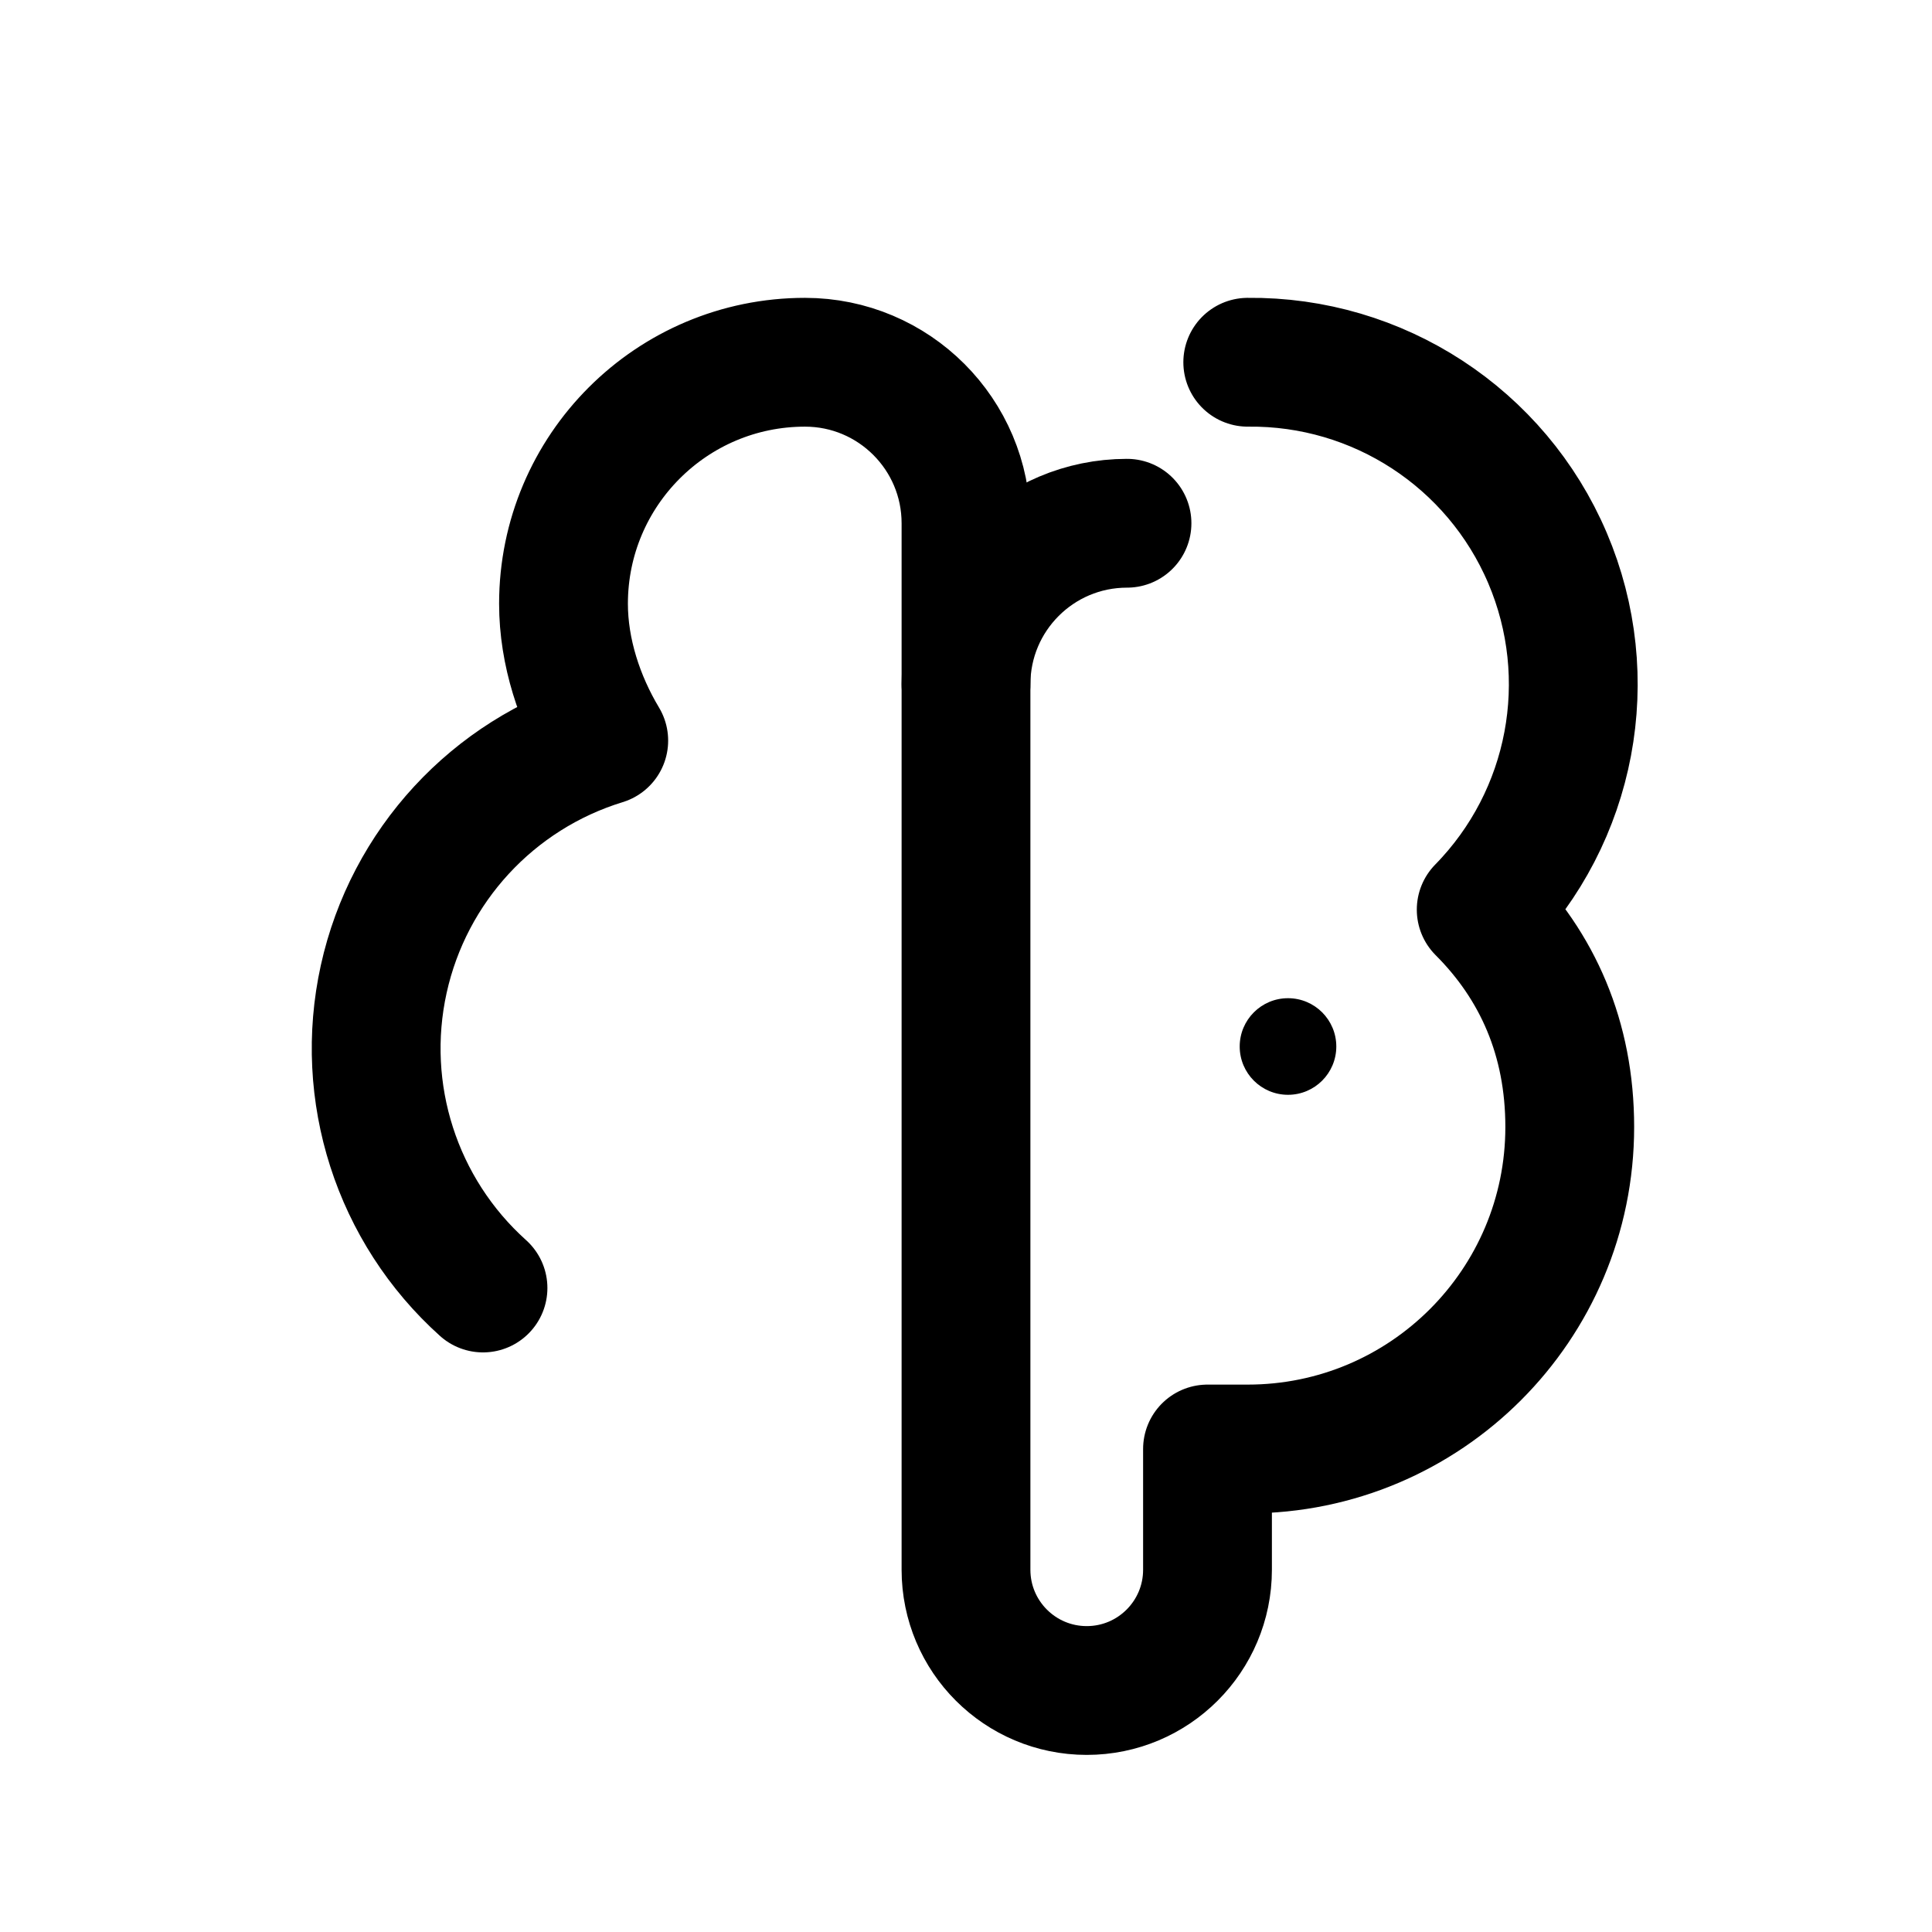
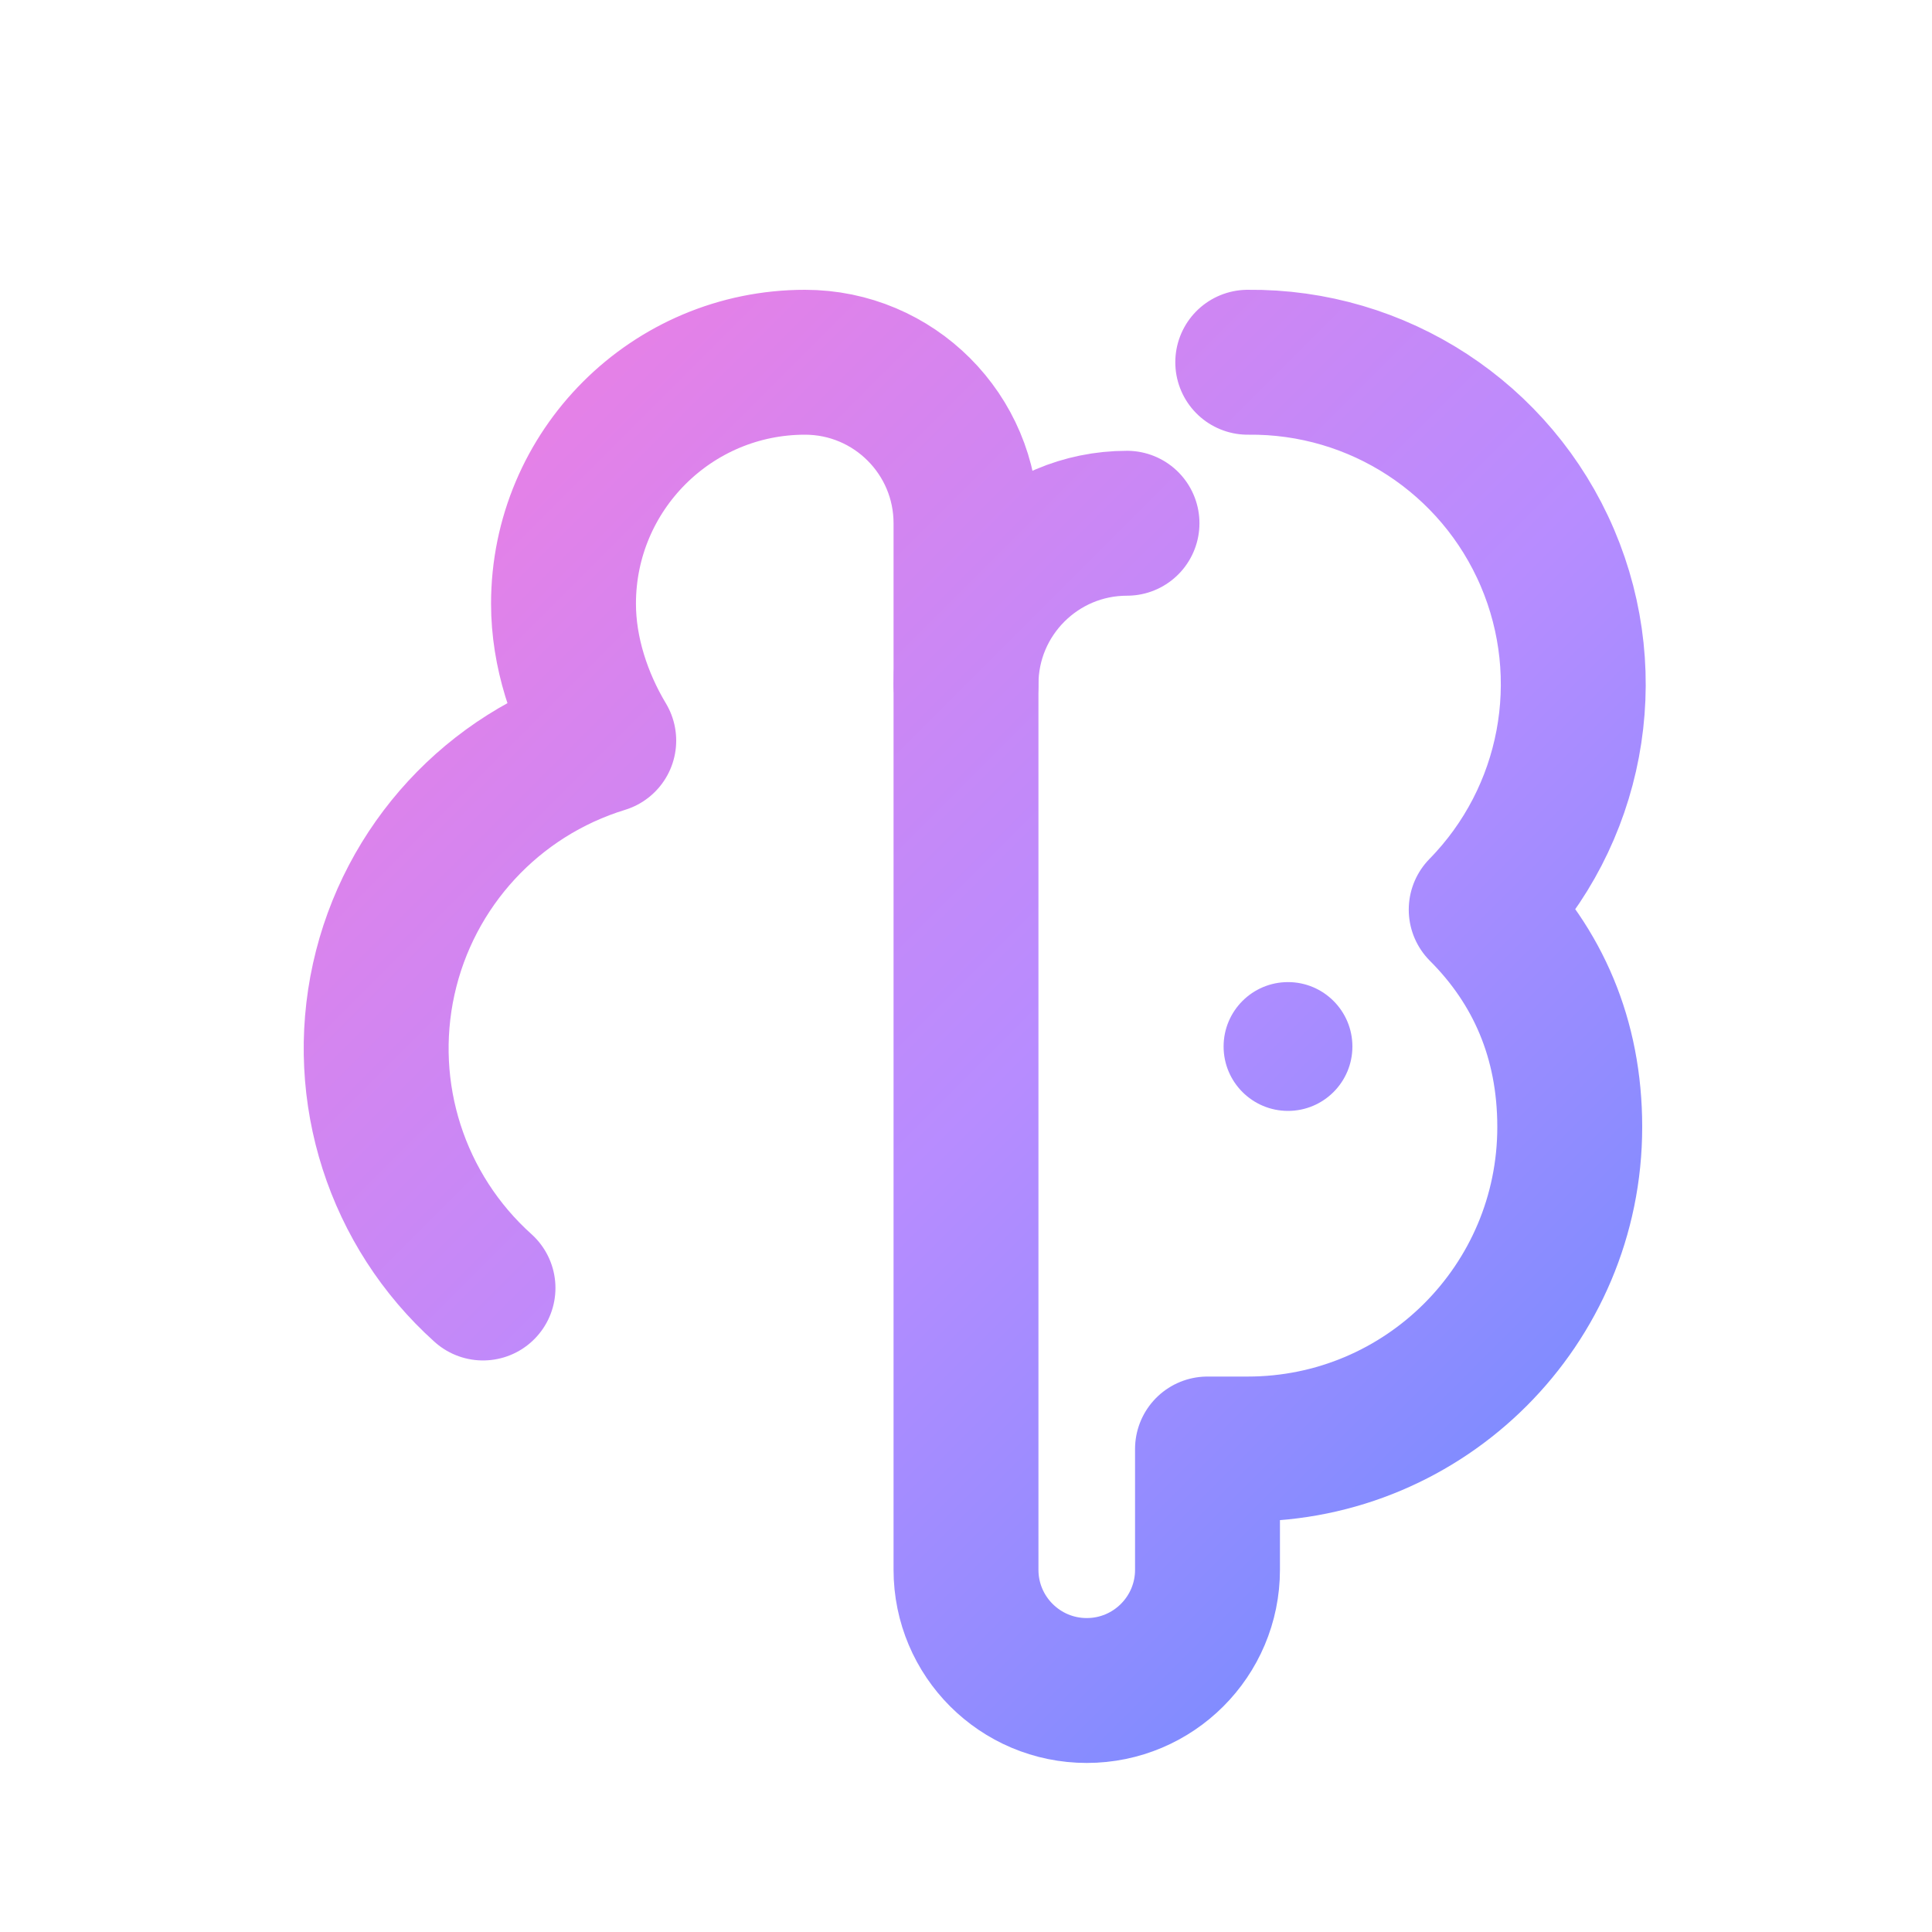
- <svg xmlns="http://www.w3.org/2000/svg" viewBox="0 0 24 24" fill="none" stroke="currentColor" stroke-width="1.6" stroke-linecap="round" stroke-linejoin="round">
-   <path d="M15.5 4.5a4 4 0 0 1 2.9 6.8c.7.7 1.1 1.6 1.1 2.7a4 4 0 0 1-4 4h-.5v1.5a1.5 1.5 0 0 1-3 0V6.5a2 2 0 0 0-2-2 3 3 0 0 0-3 3c0 .6.2 1.2.5 1.7A4 4 0 0 0 6 16" />
-   <path d="M12 8.5a2 2 0 0 1 2-2" />
-   <circle cx="16" cy="13" r="0.6" fill="currentColor" stroke="none" />
+ <svg xmlns="http://www.w3.org/2000/svg" viewBox="0 0 24 24" fill="none" stroke-linecap="round" stroke-linejoin="round">
+   <defs>
+     <linearGradient id="fr-product-psychology" x1="2" y1="2" x2="22" y2="22" gradientUnits="userSpaceOnUse">
+       <stop offset="0" stop-color="#ff7ad9" />
+       <stop offset="0.55" stop-color="#b78cff" />
+       <stop offset="1" stop-color="#5b8cff" />
+     </linearGradient>
+   </defs>
+   <path d="M15.5 4.5a4 4 0 0 1 2.9 6.8c.7.7 1.1 1.6 1.1 2.7a4 4 0 0 1-4 4h-.5v1.5a1.5 1.5 0 0 1-3 0V6.5a2 2 0 0 0-2-2 3 3 0 0 0-3 3c0 .6.2 1.2.5 1.7A4 4 0 0 0 6 16" stroke="url(#fr-product-psychology)" stroke-width="1.8" />
+   <path d="M12 8.5a2 2 0 0 1 2-2" stroke="url(#fr-product-psychology)" stroke-width="1.8" />
+   <circle cx="16" cy="13" r="0.8" fill="url(#fr-product-psychology)" />
</svg>
